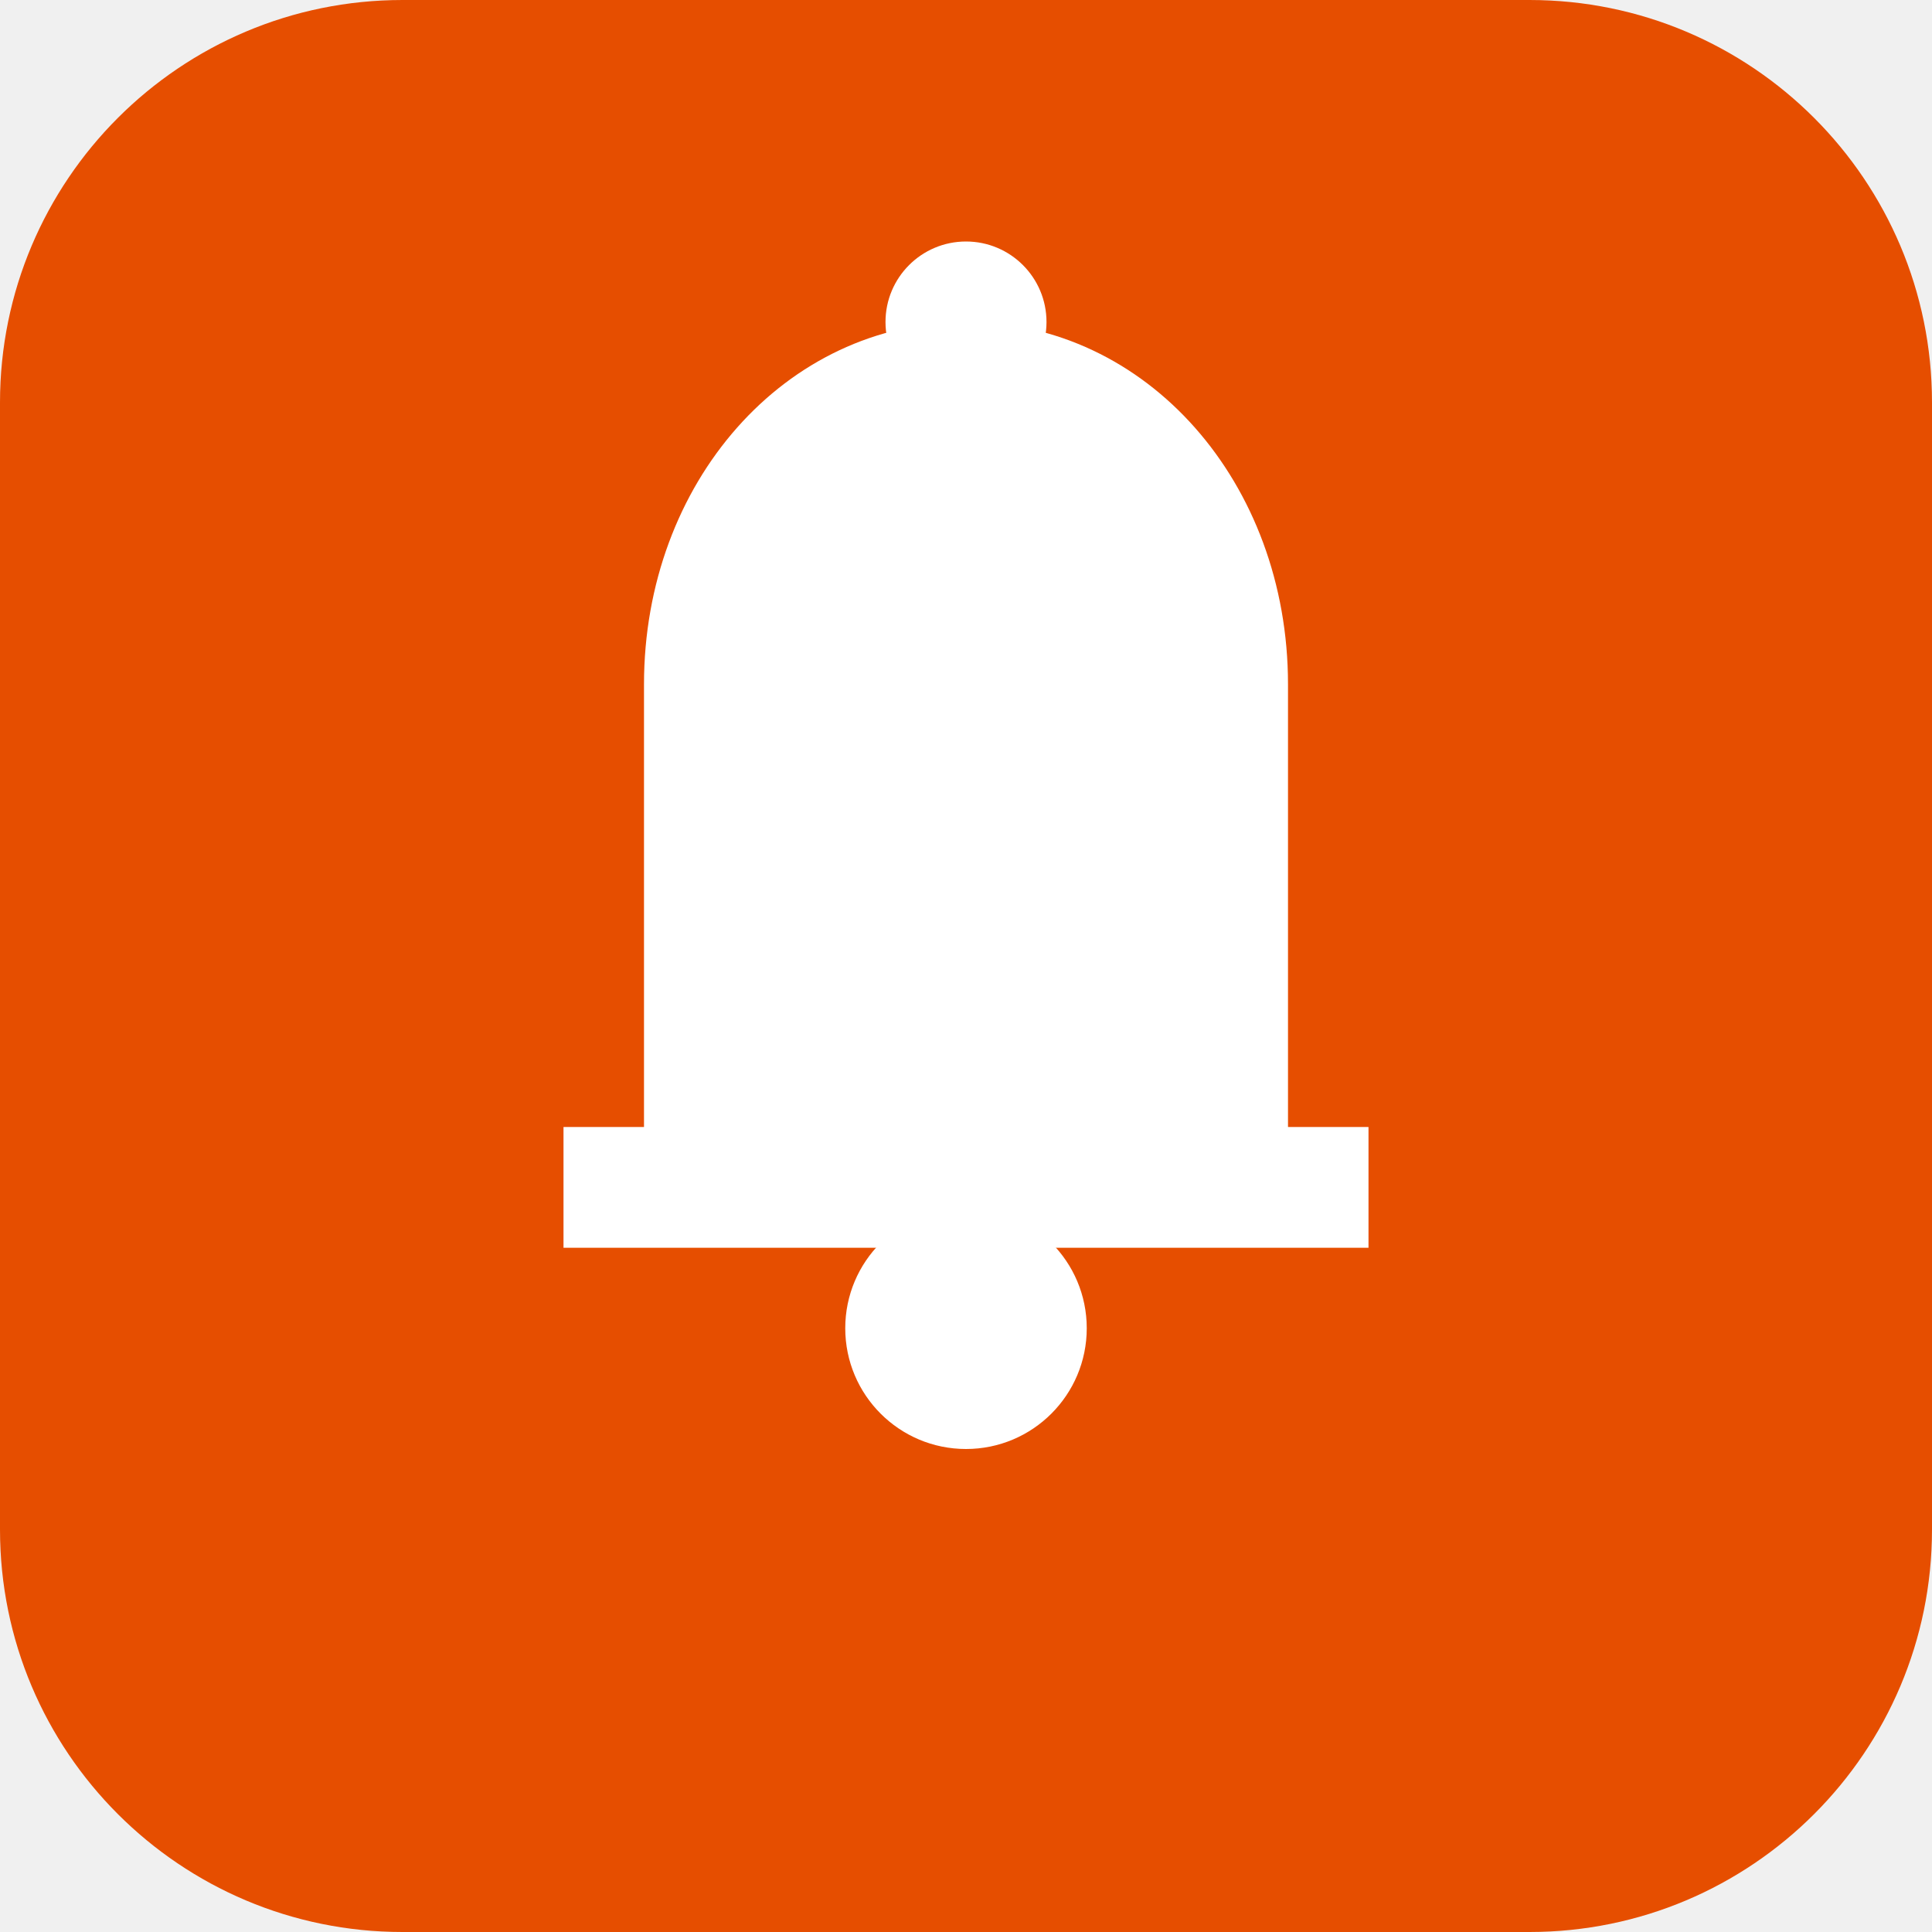
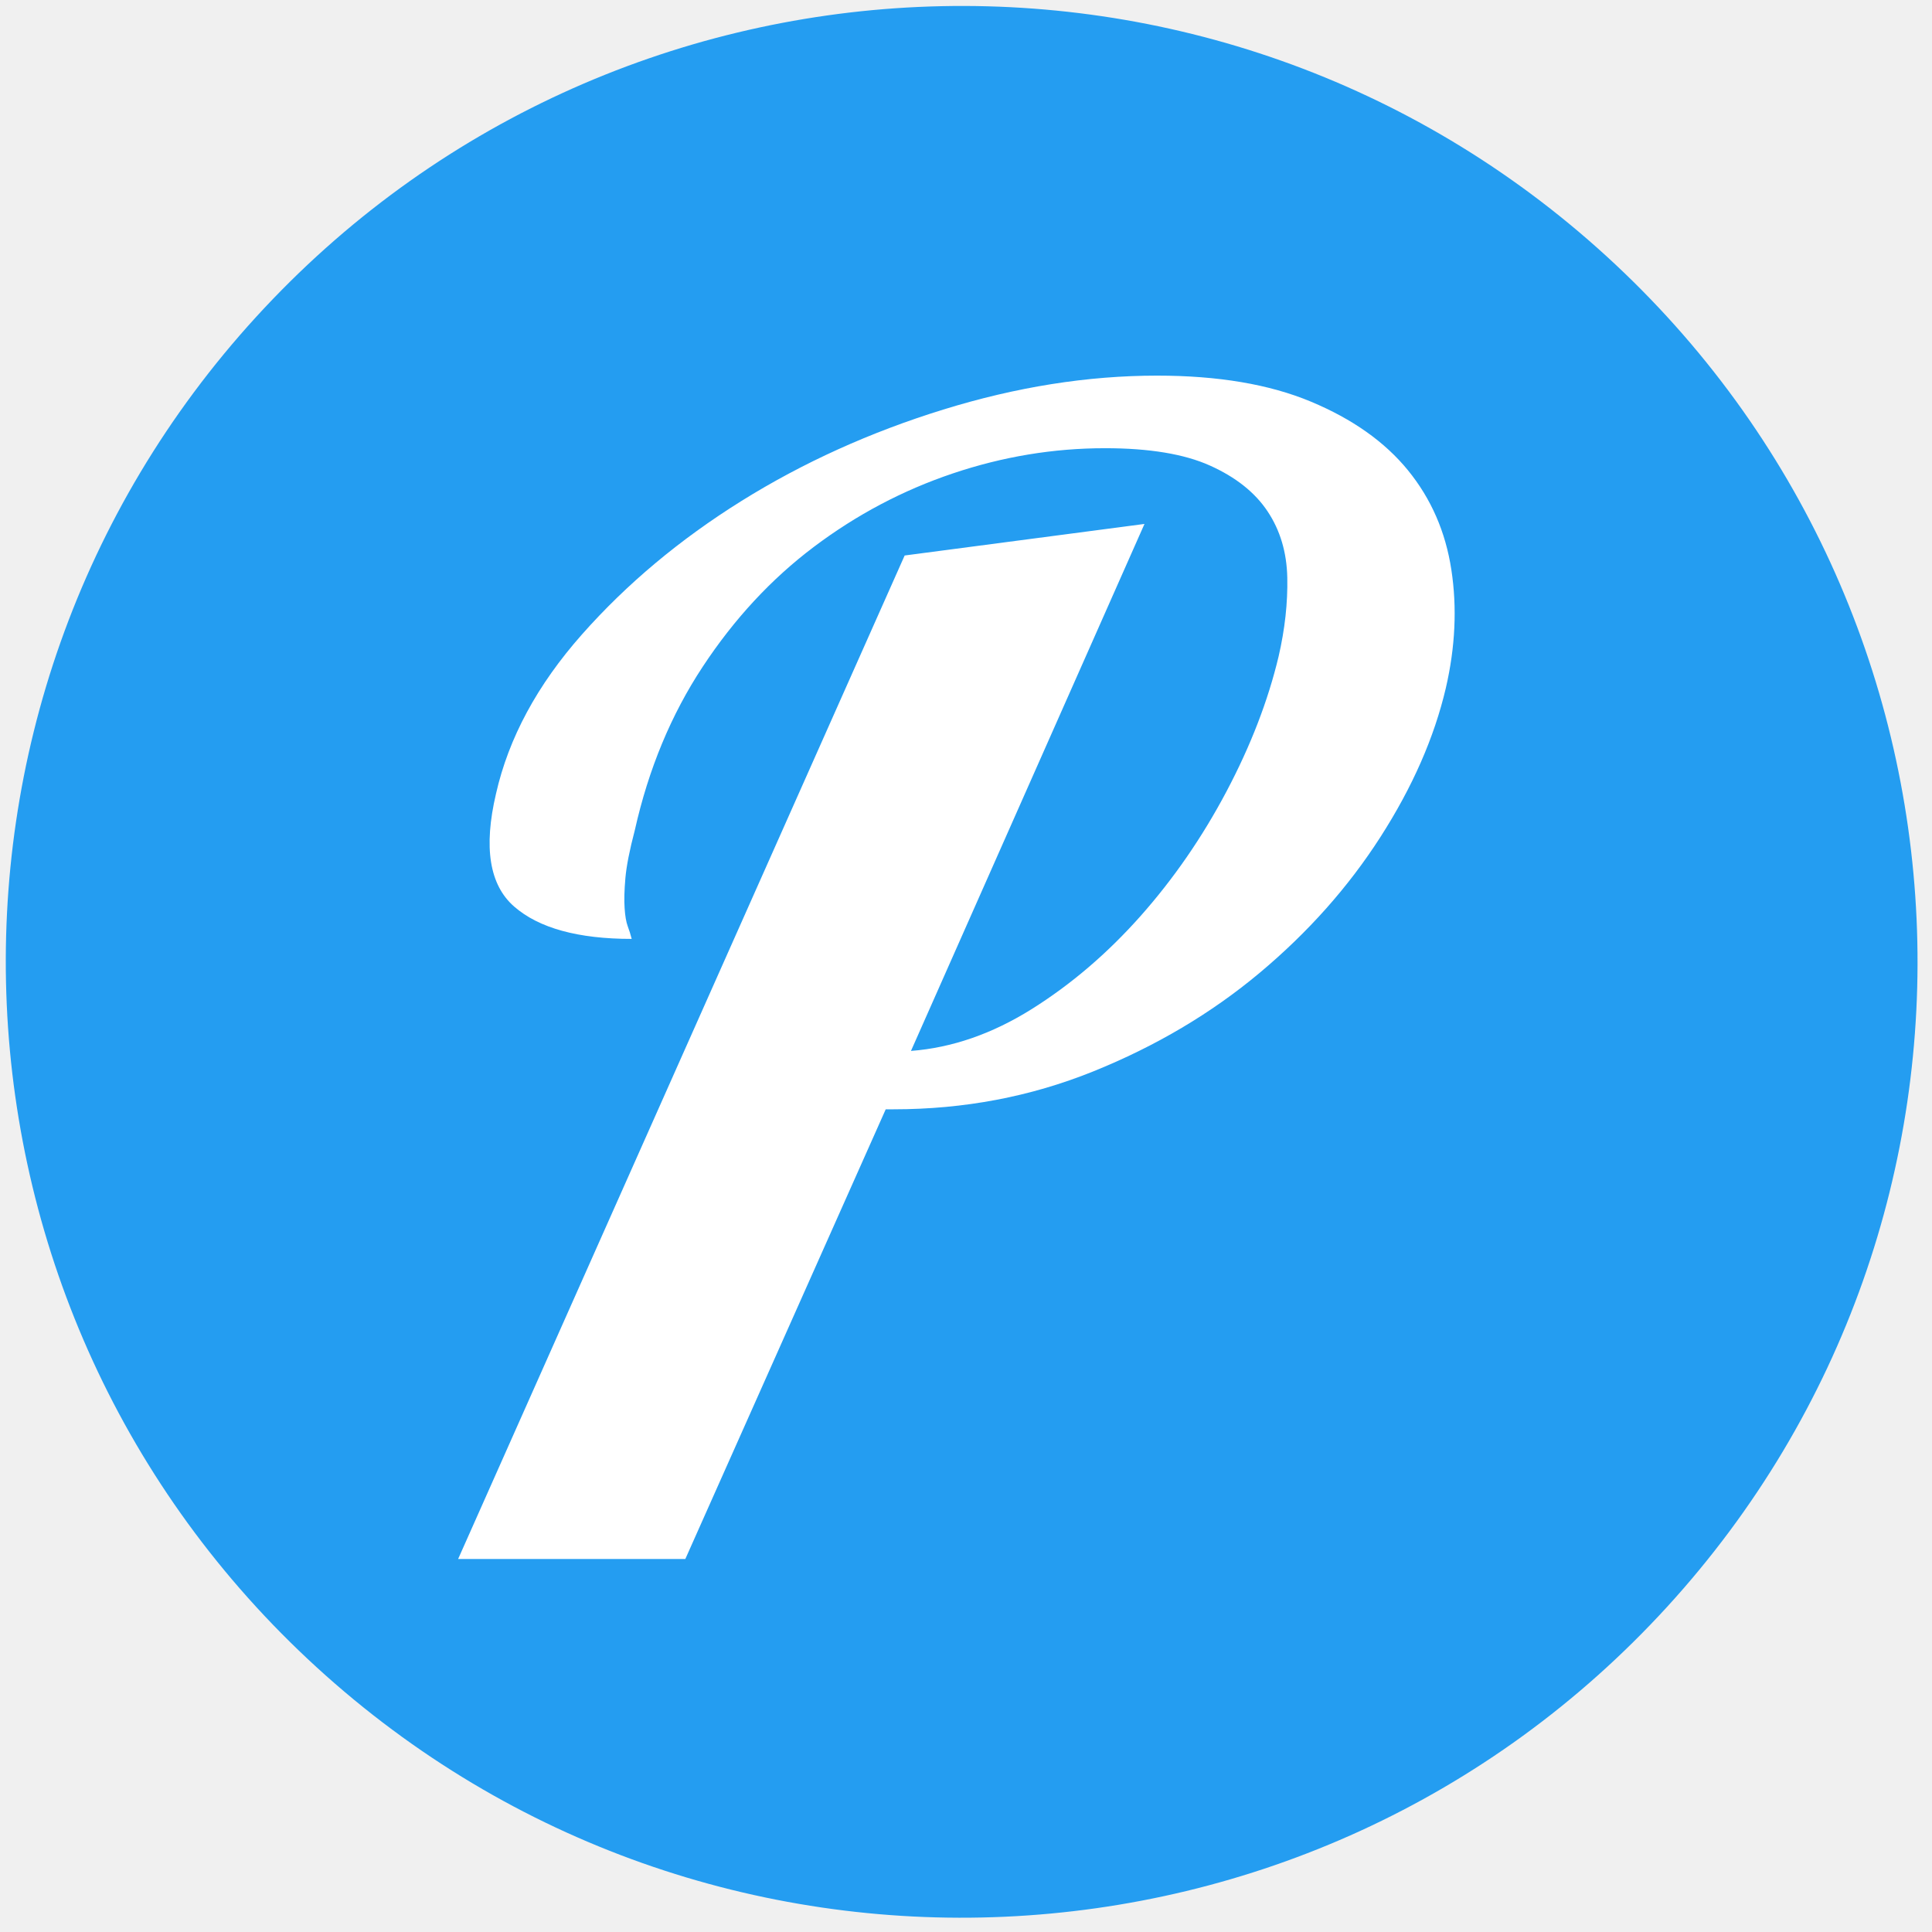
- <svg xmlns="http://www.w3.org/2000/svg" width="48" height="48" viewBox="0 0 48 48" fill="none">
-   <rect width="48" height="48" rx="10" fill="#E64E00" />
-   <path d="M24 8C19.5 8 16 12 16 17V28H14V31H34V28H32V17C32 12 28.5 8 24 8Z" fill="white" />
-   <ellipse cx="24" cy="33" rx="3" ry="3" fill="white" />
-   <circle cx="24" cy="8" r="2" fill="white" />
+ <svg xmlns="http://www.w3.org/2000/svg" width="600px" height="600px" viewBox="0 0 600 600" version="1.1">
+   <g id="layer1" stroke="none" stroke-width="1">
+     <ellipse style="fill: rgb(36, 157, 241); fill-rule: evenodd; stroke: rgb(255, 255, 255); stroke-width: 0;" transform="matrix(-0.674571, 0.73821, -0.73821, -0.674571, 556.8332, 241.6135)" cx="216.308" cy="152.076" rx="296.855" ry="296.855" />
+     <path d="M 280.949 172.514 L 355.429 162.714 L 282.909 326.374 C 295.649 325.394 308.142 321.067 320.389 313.394 C 332.642 305.714 343.916 296.077 354.209 284.484 C 364.496 272.884 373.396 259.981 380.909 245.774 C 388.422 231.561 393.812 217.594 397.079 203.874 C 399.039 195.381 399.939 187.214 399.779 179.374 C 399.612 171.534 397.569 164.674 393.649 158.794 C 389.729 152.914 383.766 148.177 375.759 144.584 C 367.759 140.991 356.899 139.194 343.179 139.194 C 327.172 139.194 311.409 141.807 295.889 147.034 C 280.376 152.261 266.002 159.857 252.769 169.824 C 239.542 179.784 228.029 192.197 218.229 207.064 C 208.429 221.924 201.406 238.827 197.159 257.774 C 195.526 263.981 194.546 268.961 194.219 272.714 C 193.892 276.474 193.812 279.577 193.979 282.024 C 194.139 284.477 194.462 286.357 194.949 287.664 C 195.442 288.971 195.852 290.277 196.179 291.584 C 179.519 291.584 167.349 288.234 159.669 281.534 C 151.996 274.841 150.119 263.164 154.039 246.504 C 157.959 229.191 166.862 212.694 180.749 197.014 C 194.629 181.334 211.122 167.531 230.229 155.604 C 249.342 143.684 270.249 134.214 292.949 127.194 C 315.656 120.167 337.789 116.654 359.349 116.654 C 378.296 116.654 394.219 119.347 407.119 124.734 C 420.026 130.127 430.072 137.234 437.259 146.054 C 444.446 154.874 448.936 165.164 450.729 176.924 C 452.529 188.684 451.959 200.934 449.019 213.674 C 445.426 229.027 438.646 244.464 428.679 259.984 C 418.719 275.497 406.226 289.544 391.199 302.124 C 376.172 314.697 358.939 324.904 339.499 332.744 C 320.066 340.584 299.406 344.504 277.519 344.504 L 275.069 344.504 L 212.839 484.154 L 142.279 484.154 L 280.949 172.514 Z" style="fill: rgb(255, 255, 255); fill-rule: nonzero;" />
+   </g>
</svg>
